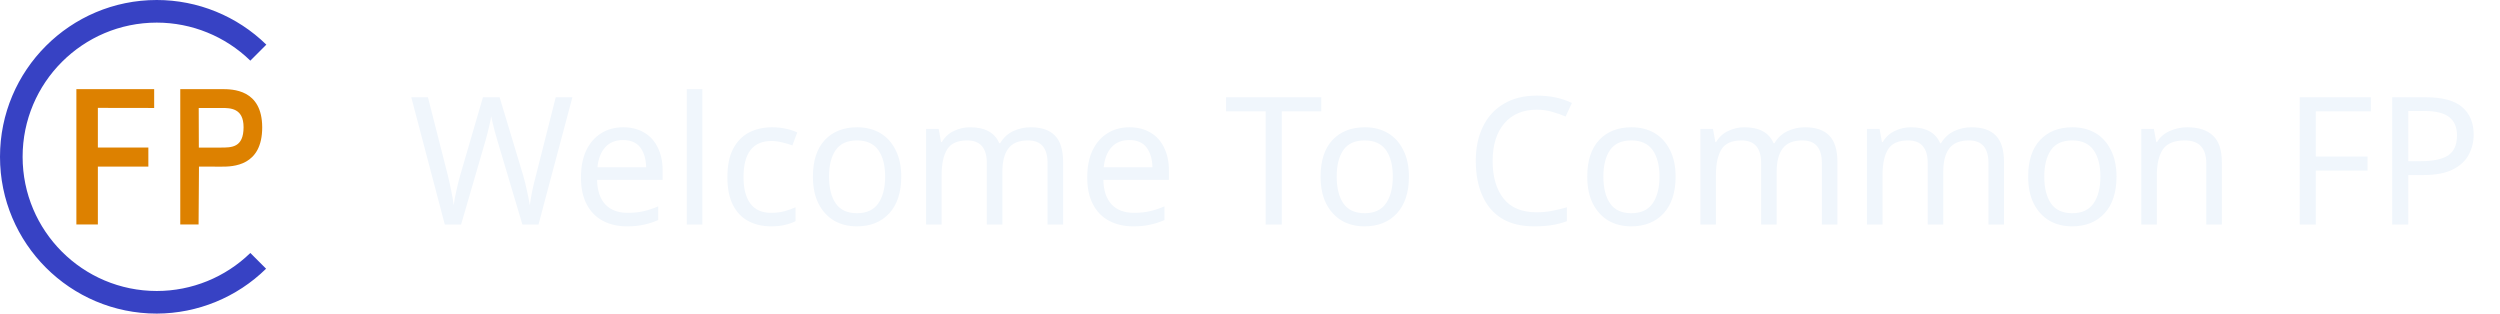
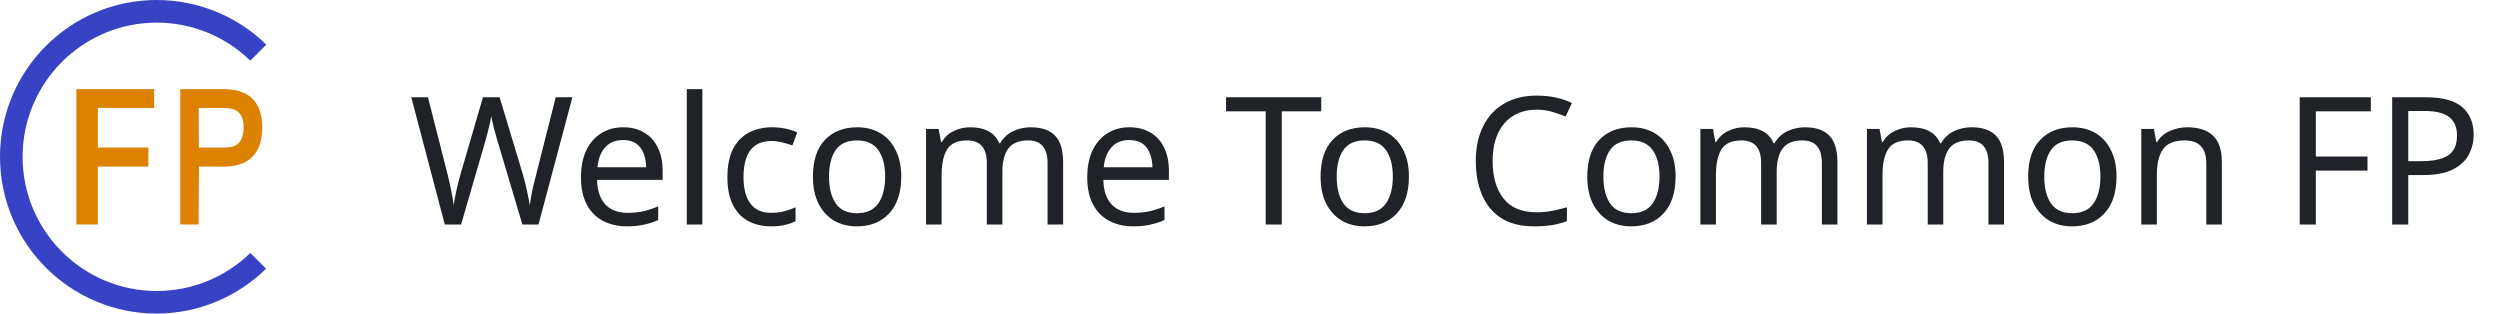
<svg xmlns="http://www.w3.org/2000/svg" width="210.925" height="26.458">
  <path d="M22.47 3.767A13.229 13.229 0 0 0 13.23 0 13.229 13.229 0 0 0 0 13.229a13.229 13.229 0 0 0 13.229 13.229 13.229 13.229 0 0 0 9.22-3.787l-1.328-1.328a11.321 11.321 0 0 1-7.892 3.208A11.321 11.321 0 0 1 1.908 13.23a11.321 11.321 0 0 1 11.32-11.322 11.321 11.321 0 0 1 7.893 3.21z" style="fill:#3742c4;fill-opacity:1" />
{0.24218}
  /&gt;<g style="fill:#dd8100;fill-opacity:1">
    <path d="m16.766 9.113.01 3.338h1.839c.913-.001 1.934.017 1.935-1.72.002-1.617-1.129-1.623-1.853-1.621Zm-1.557-1.594h3.488c.931 0 3.414.016 3.425 3.211.011 3.297-2.49 3.333-3.434 3.33l-1.9-.004-.034 4.883h-1.545z" style="fill:#dd8100;fill-opacity:1" />
{0.1958} aria-label="P"
    /&gt;<path d="M6.444 7.52h6.563V9.11l-4.75-.008v3.348h4.26v1.607h-4.26v4.88H6.444Z" style="fill:#dd8100;fill-opacity:1" />
{0.1958}
    /&gt;</g>
-   <text xml:space="preserve" x="34.512" y="18.942" style="font-size:15.029px;line-height:1.25;font-family:sans-serif;fill:#f0f6fc;fill-opacity:1;stroke-width:.939">
-     <tspan x="34.512" y="18.942" style="font-style:normal;font-variant:normal;font-weight:500;font-stretch:normal;font-size:15.029px;font-family:&quot;Noto Sans&quot;;-inkscape-font-specification:&quot;Noto Sans Medium&quot;;fill:#f0f6fc;fill-opacity:1;stroke-width:.939">Welcome To Common FP</tspan>
+   <text xml:space="preserve" x="34.512" y="18.942" style="font-size:15.029px;line-height:1.25;font-family:sans-serif;fill:#1f2328;fill-opacity:1;stroke-width:.939">
+     <tspan x="34.512" y="18.942" style="font-style:normal;font-variant:normal;font-weight:500;font-stretch:normal;font-size:15.029px;font-family:&quot;Noto Sans&quot;;-inkscape-font-specification:&quot;Noto Sans Medium&quot;;fill:#1f2328;fill-opacity:1;stroke-width:.939">Welcome To Common FP</tspan>
  </text>
</svg>
